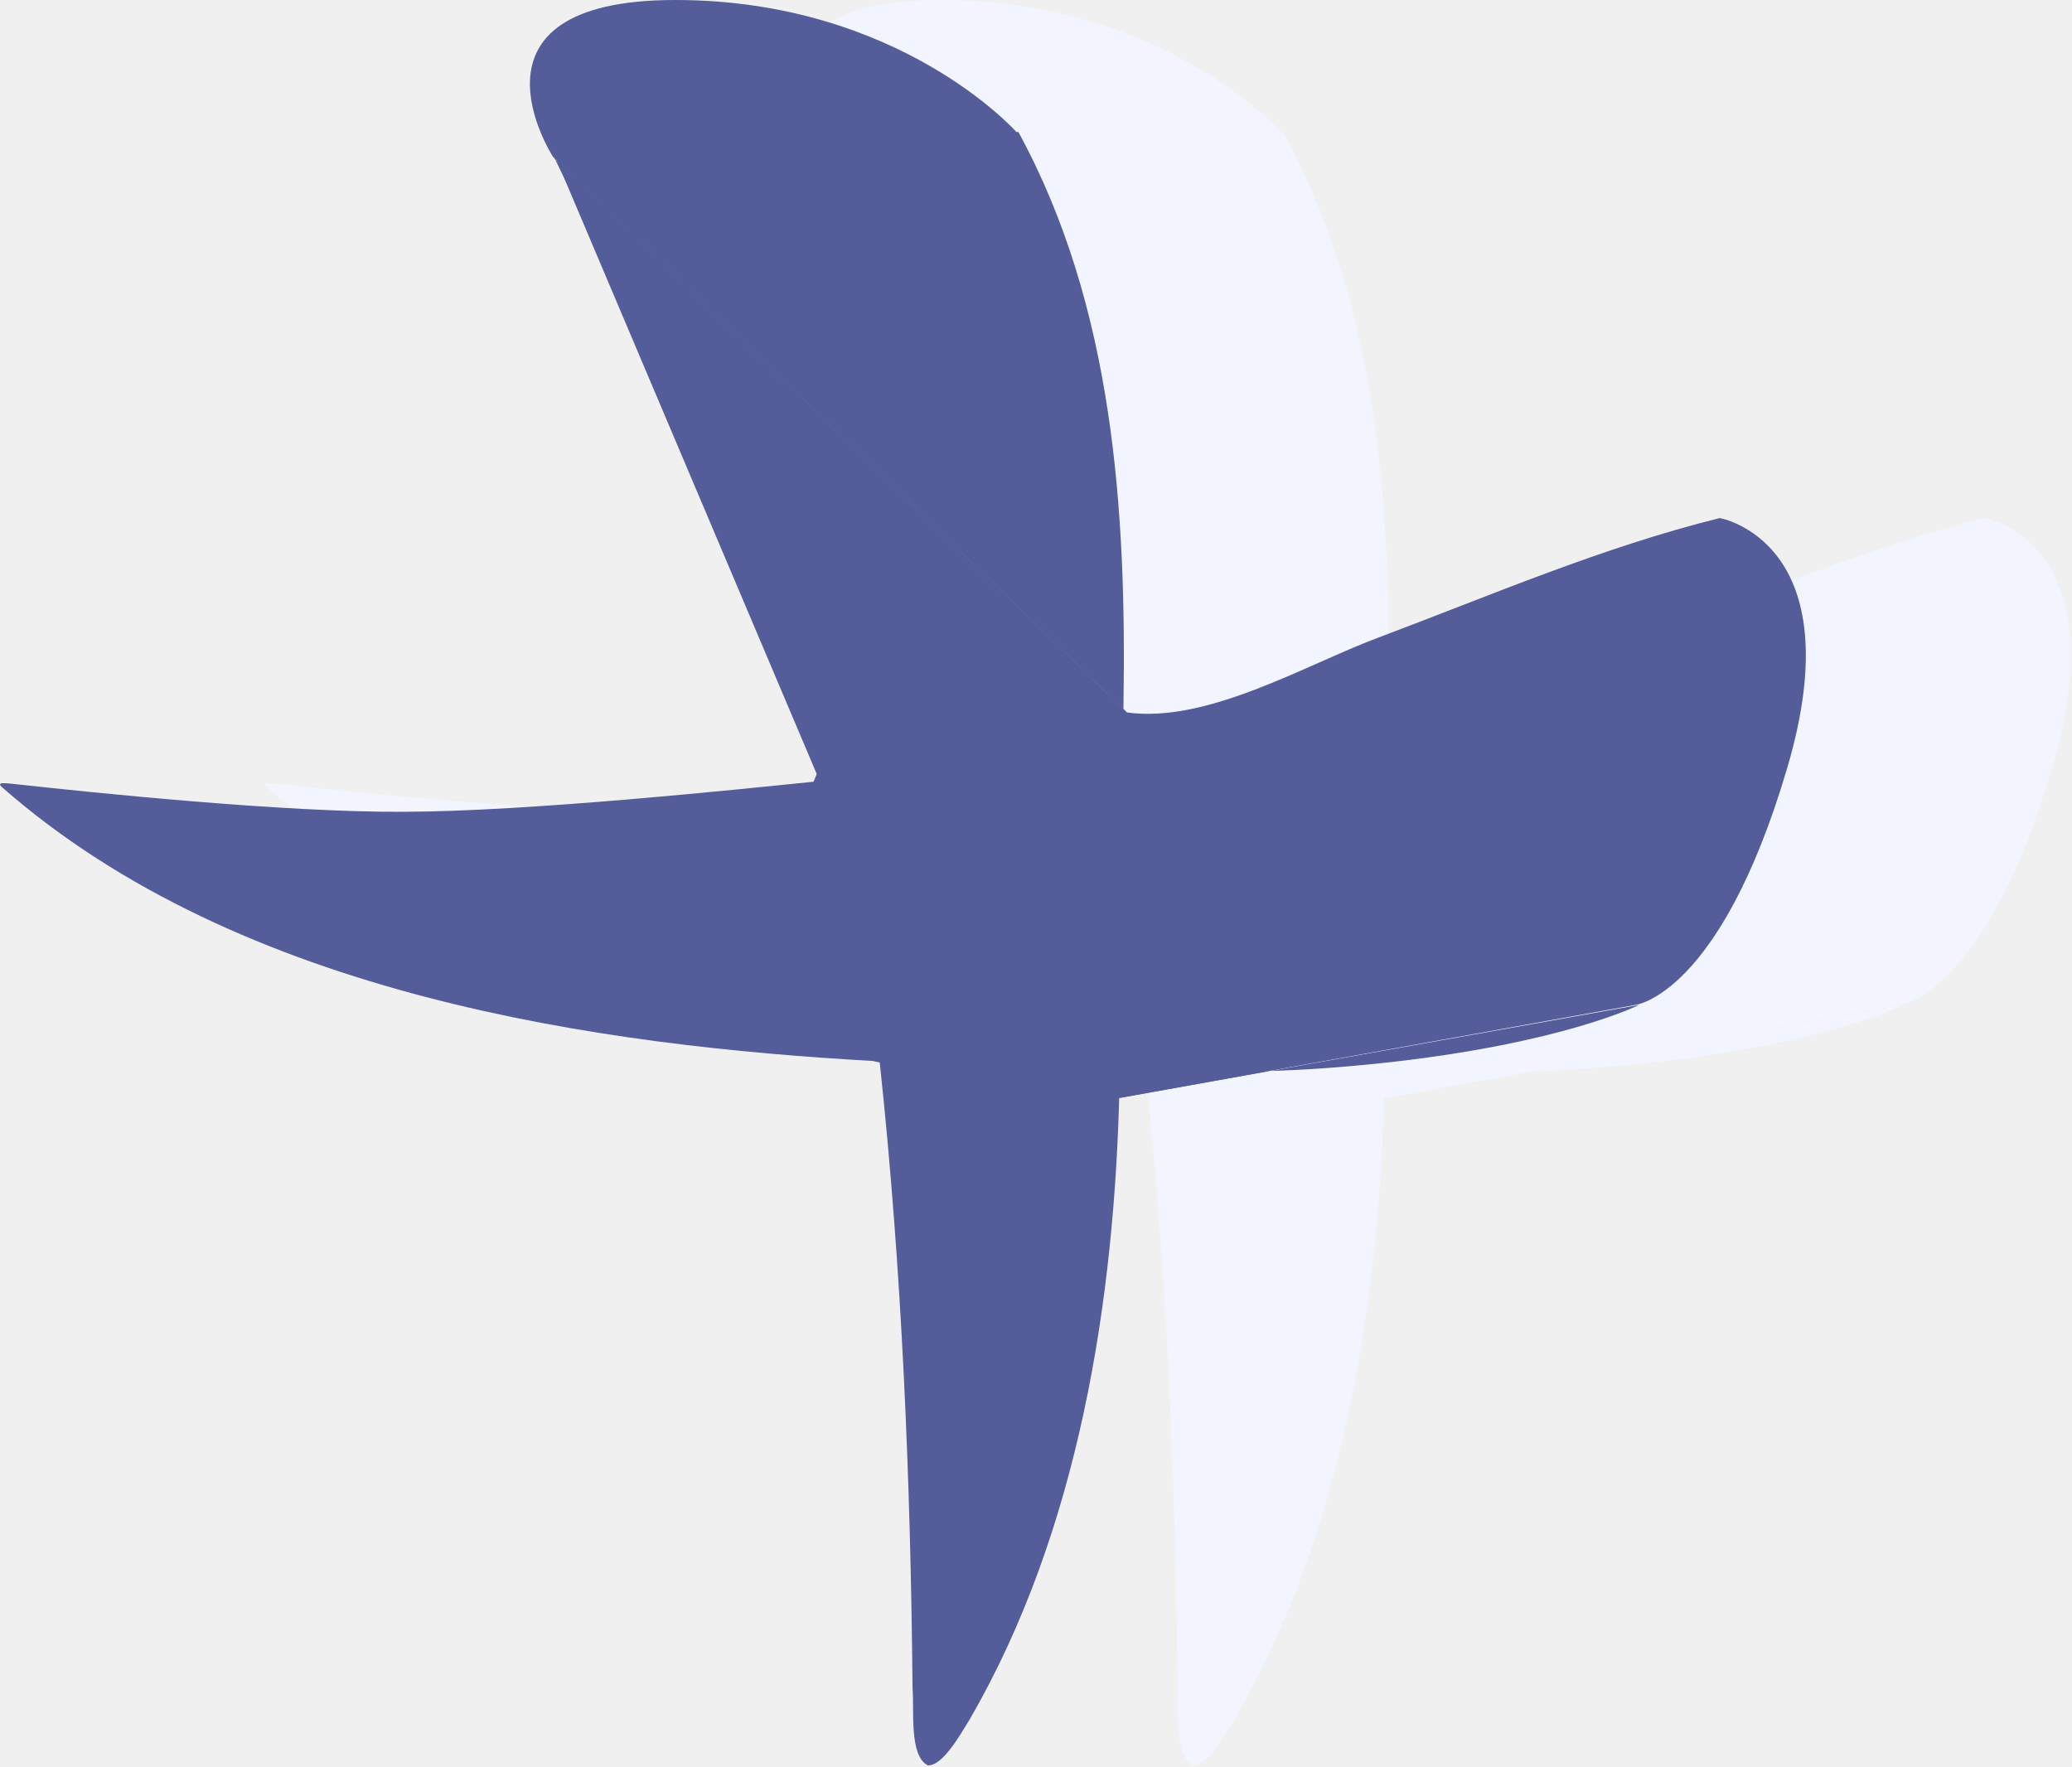
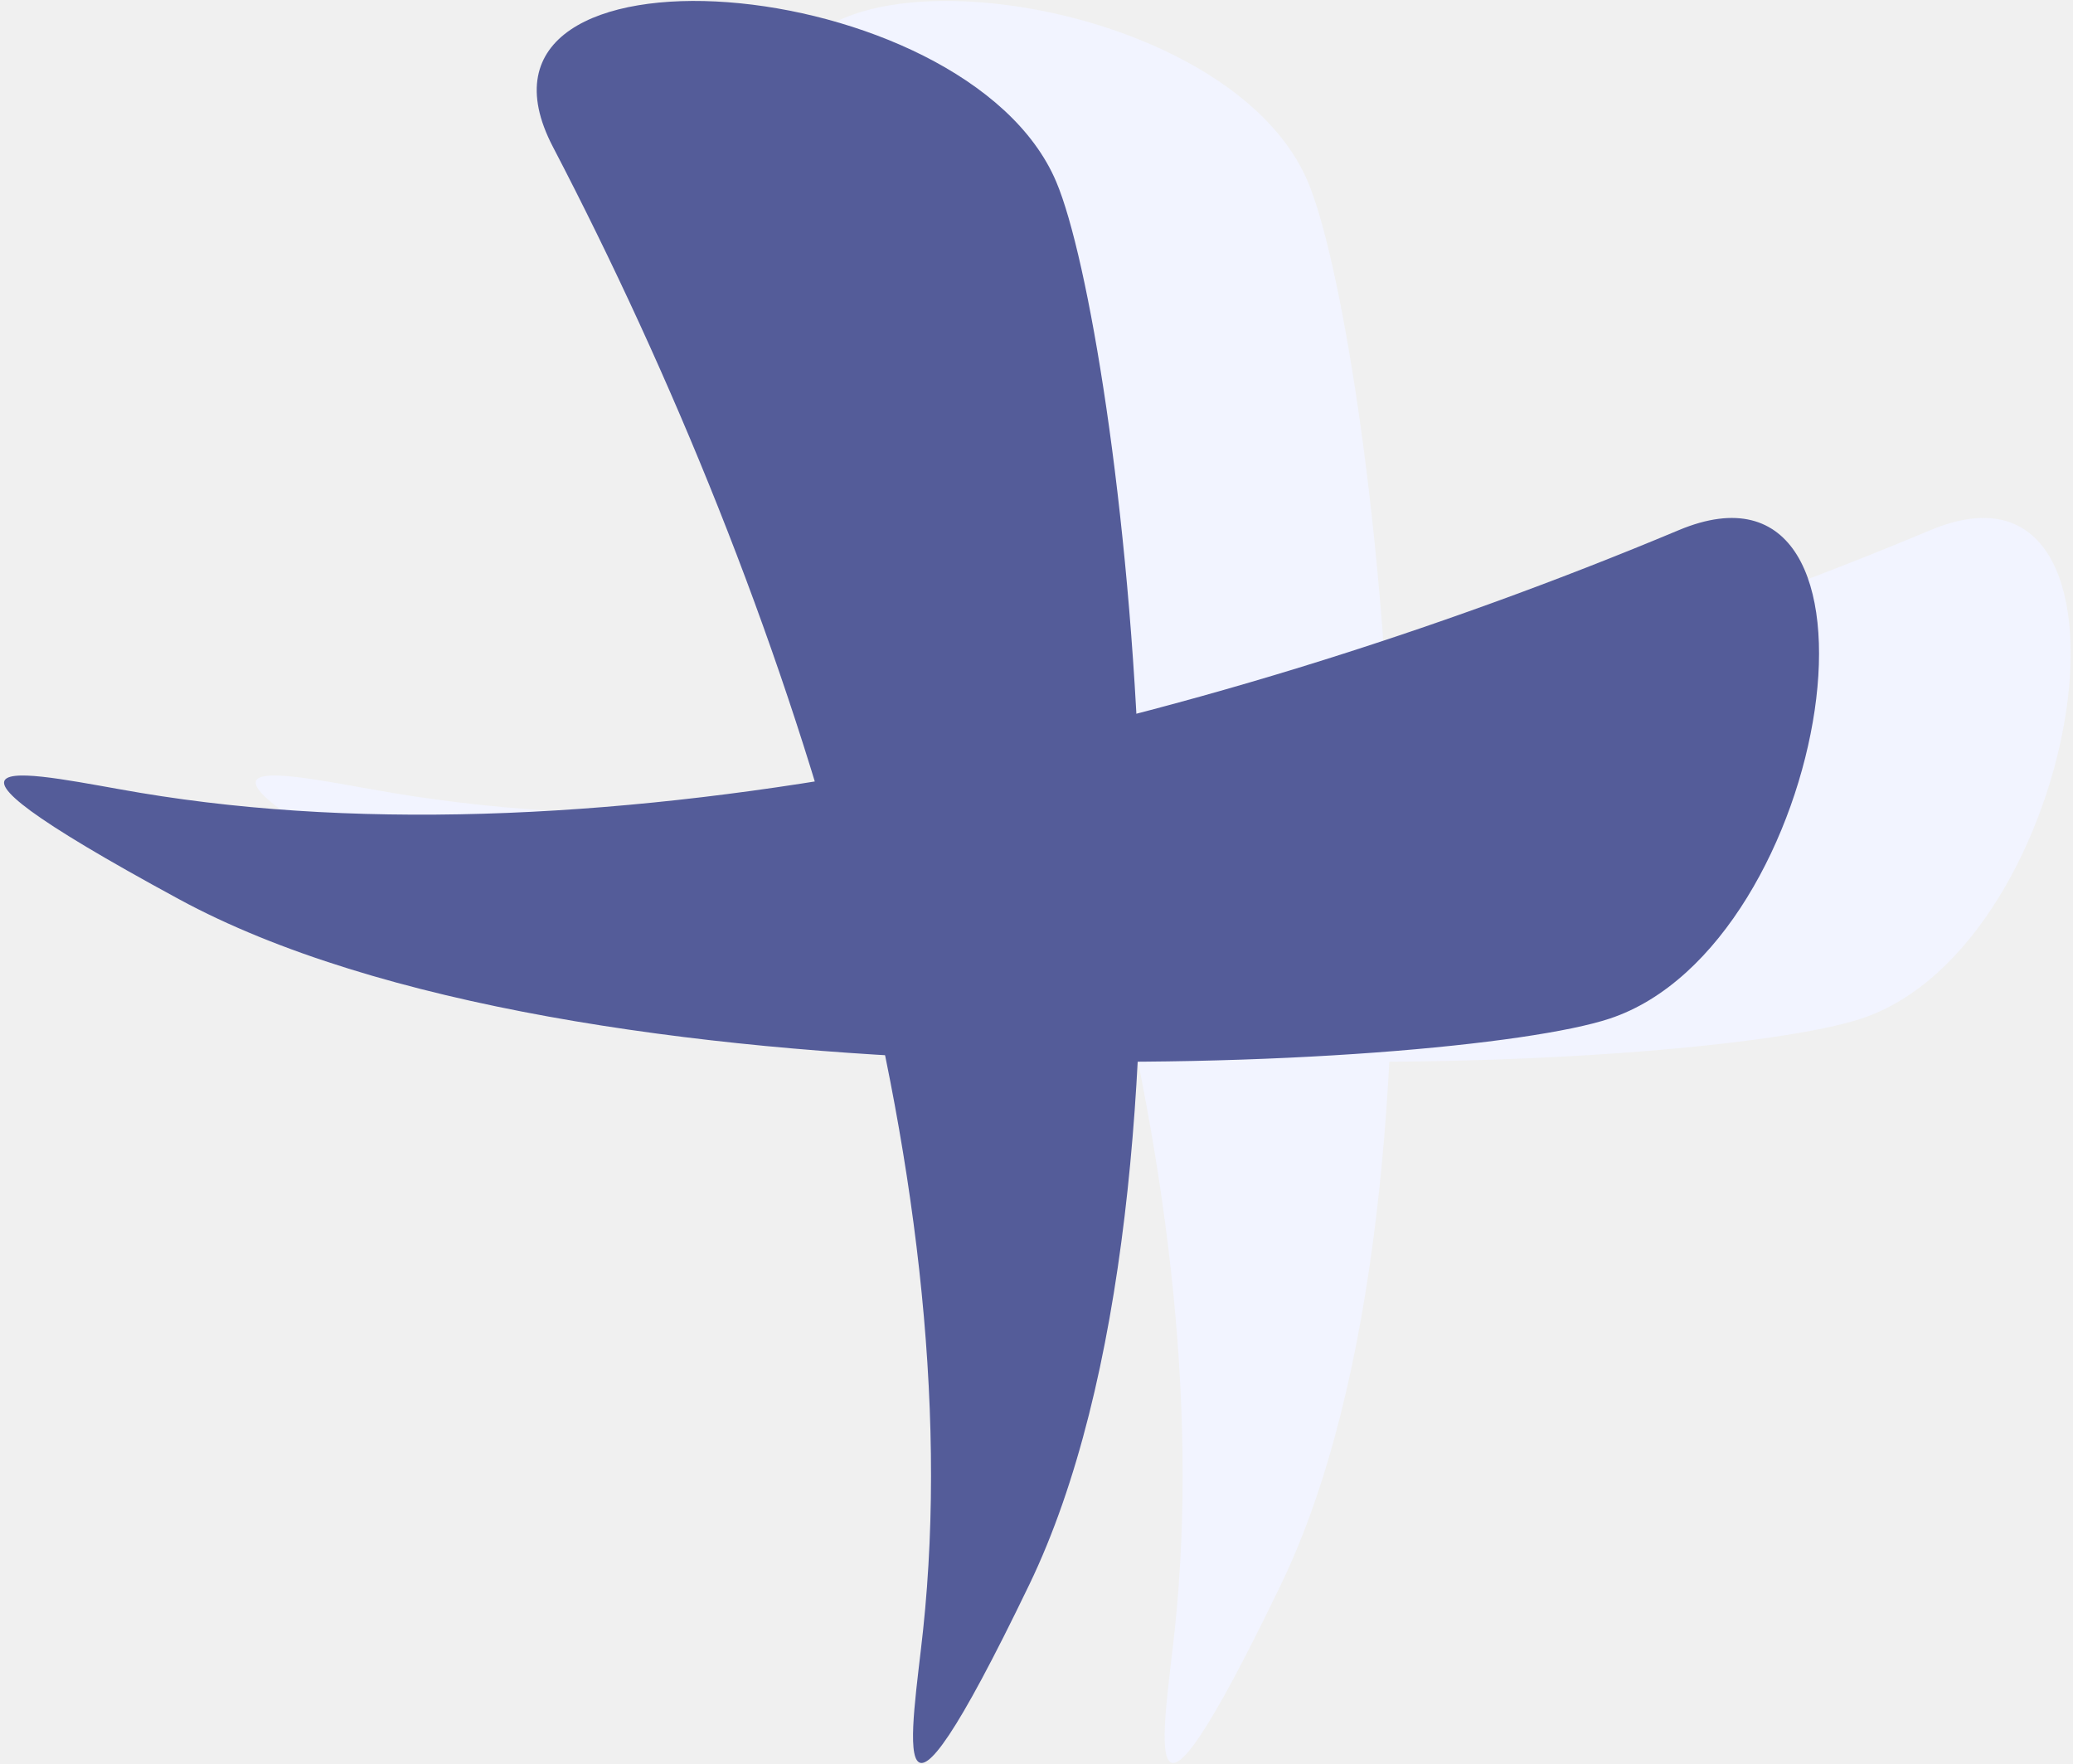
- <svg xmlns="http://www.w3.org/2000/svg" width="394" height="336" viewBox="0 0 394 336" fill="none">
-   <g clip-path="url(#clip0_28_2958)">
-     <path d="M362.035 191.094C362.035 191.094 347.516 198.447 313.427 202.123C279.338 205.799 263.259 202.123 263.259 202.123L263.11 208.807" fill="#F2F4FF" />
-     <path d="M263.259 205.874C262.405 247.426 255.461 291.17 234.777 326.93C232.92 329.938 229.616 335.842 226.793 335.694C223.228 333.874 224.231 325.296 223.897 321.1C223.526 281.33 221.892 241.559 217.658 202.049L216.322 201.752C165.151 198.855 96.193 189.609 50.704 149.653C49.776 148.687 50.815 148.836 54.566 149.244C66.746 150.581 104.214 154.517 127.089 154.369C150.706 154.332 191.59 150.024 205.07 148.65L205.738 147.053C192.333 106.466 174.434 67.549 155.422 29.302" fill="#F2F4FF" />
-     <path d="M377.408 98.519C377.408 98.519 402.956 102.975 390.182 146.162C377.408 189.349 361.329 191.094 361.329 191.094L263.11 208.807V205.874L263.147 204.462L264.001 134.242C264.595 97.145 262.144 58.34 244.023 25.105H243.652C243.652 25.105 221.408 0.003 178.779 0.003C136.149 0.003 155.533 29.821 155.533 29.821L156.795 31.047L263.258 134.168L264.595 135.468C279.894 137.621 298.499 126.481 312.461 121.245C333.924 113.187 355.054 104.052 377.371 98.519" fill="#F2F4FF" />
-     <path d="M156.128 30.267L263.668 207.545L264.633 135.43" fill="#F2F4FF" />
-   </g>
-   <g clip-path="url(#clip1_28_2958)">
-     <path d="M311.665 191.091C311.665 191.091 297.146 198.444 263.057 202.12C228.968 205.796 212.889 202.12 212.889 202.12L212.74 208.804" fill="#545C99" />
-     <path d="M212.889 205.871C212.035 247.424 205.091 291.168 184.407 326.928C182.55 329.935 179.245 335.84 176.423 335.691C172.858 333.872 173.861 325.294 173.527 321.098C173.155 281.327 171.522 241.557 167.288 202.046L165.951 201.749C114.781 198.852 45.823 189.606 0.334 149.65C-0.594 148.684 0.445 148.833 4.196 149.241C16.376 150.578 53.844 154.514 76.719 154.366C100.336 154.329 141.22 150.021 154.7 148.647L155.368 147.051C141.963 106.463 124.064 67.547 105.052 29.299" fill="#545C99" />
-     <path d="M327.038 98.516C327.038 98.516 352.586 102.973 339.812 146.159C327.038 189.346 310.959 191.091 310.959 191.091L212.74 208.804V205.871L212.777 204.46L213.631 134.239C214.225 97.142 211.774 58.337 193.653 25.103H193.282C193.282 25.103 171.038 0 128.409 0C85.779 0 105.163 29.819 105.163 29.819L106.425 31.044L212.888 134.165L214.225 135.465C229.524 137.619 248.128 126.478 262.091 121.242C283.554 113.184 304.684 104.049 327.001 98.516" fill="#545C99" />
-     <path d="M105.758 30.264L155.731 148.183L213.298 207.542L214.263 135.428" fill="#545C99" />
-   </g>
-   <defs>
-     <clipPath id="clip0_28_2958">
-       <rect width="343.415" height="335.691" fill="white" transform="translate(50.3701 0.00280762)" />
-     </clipPath>
-     <clipPath id="clip1_28_2958">
-       <rect width="343.415" height="335.691" fill="white" />
-     </clipPath>
-   </defs>
+ <svg xmlns="http://www.w3.org/2000/svg" width="395" height="336" viewBox="0 0 395 336" fill="none">
+   <path d="M249.201 34.615C232.041 -5.853 131.473 -13.88 153.301 27.974C198.842 115.295 233.05 223.653 223.844 310.481C221.772 330.04 216.002 360.089 244.066 301.906C281.149 225.039 261.394 63.388 249.201 34.615Z" fill="#F2F4FF" />
+   <path d="M354.662 194.059C397.123 180.01 411.986 82.49 367.807 101.009C275.623 139.615 162.693 165.779 74.635 151.037C54.786 147.716 24.5 140.09 82.048 171.307C158.1 212.578 324.488 204.039 354.662 194.059Z" fill="#F2F4FF" />
+   <path d="M201.255 34.615C184.095 -5.853 83.527 -13.88 105.354 27.974C150.896 115.295 185.103 223.653 175.898 310.481C173.825 330.04 168.056 360.089 196.12 301.906C233.203 225.039 213.448 63.388 201.255 34.615Z" fill="#545C99" />
+   <path d="M306.716 194.059C349.176 180.01 364.04 82.49 319.861 101.009C227.676 139.615 114.747 165.779 26.689 151.037C6.84 147.716 -23.447 140.09 34.101 171.307C110.153 212.578 276.542 204.039 306.716 194.059Z" fill="#545C99" />
</svg>
